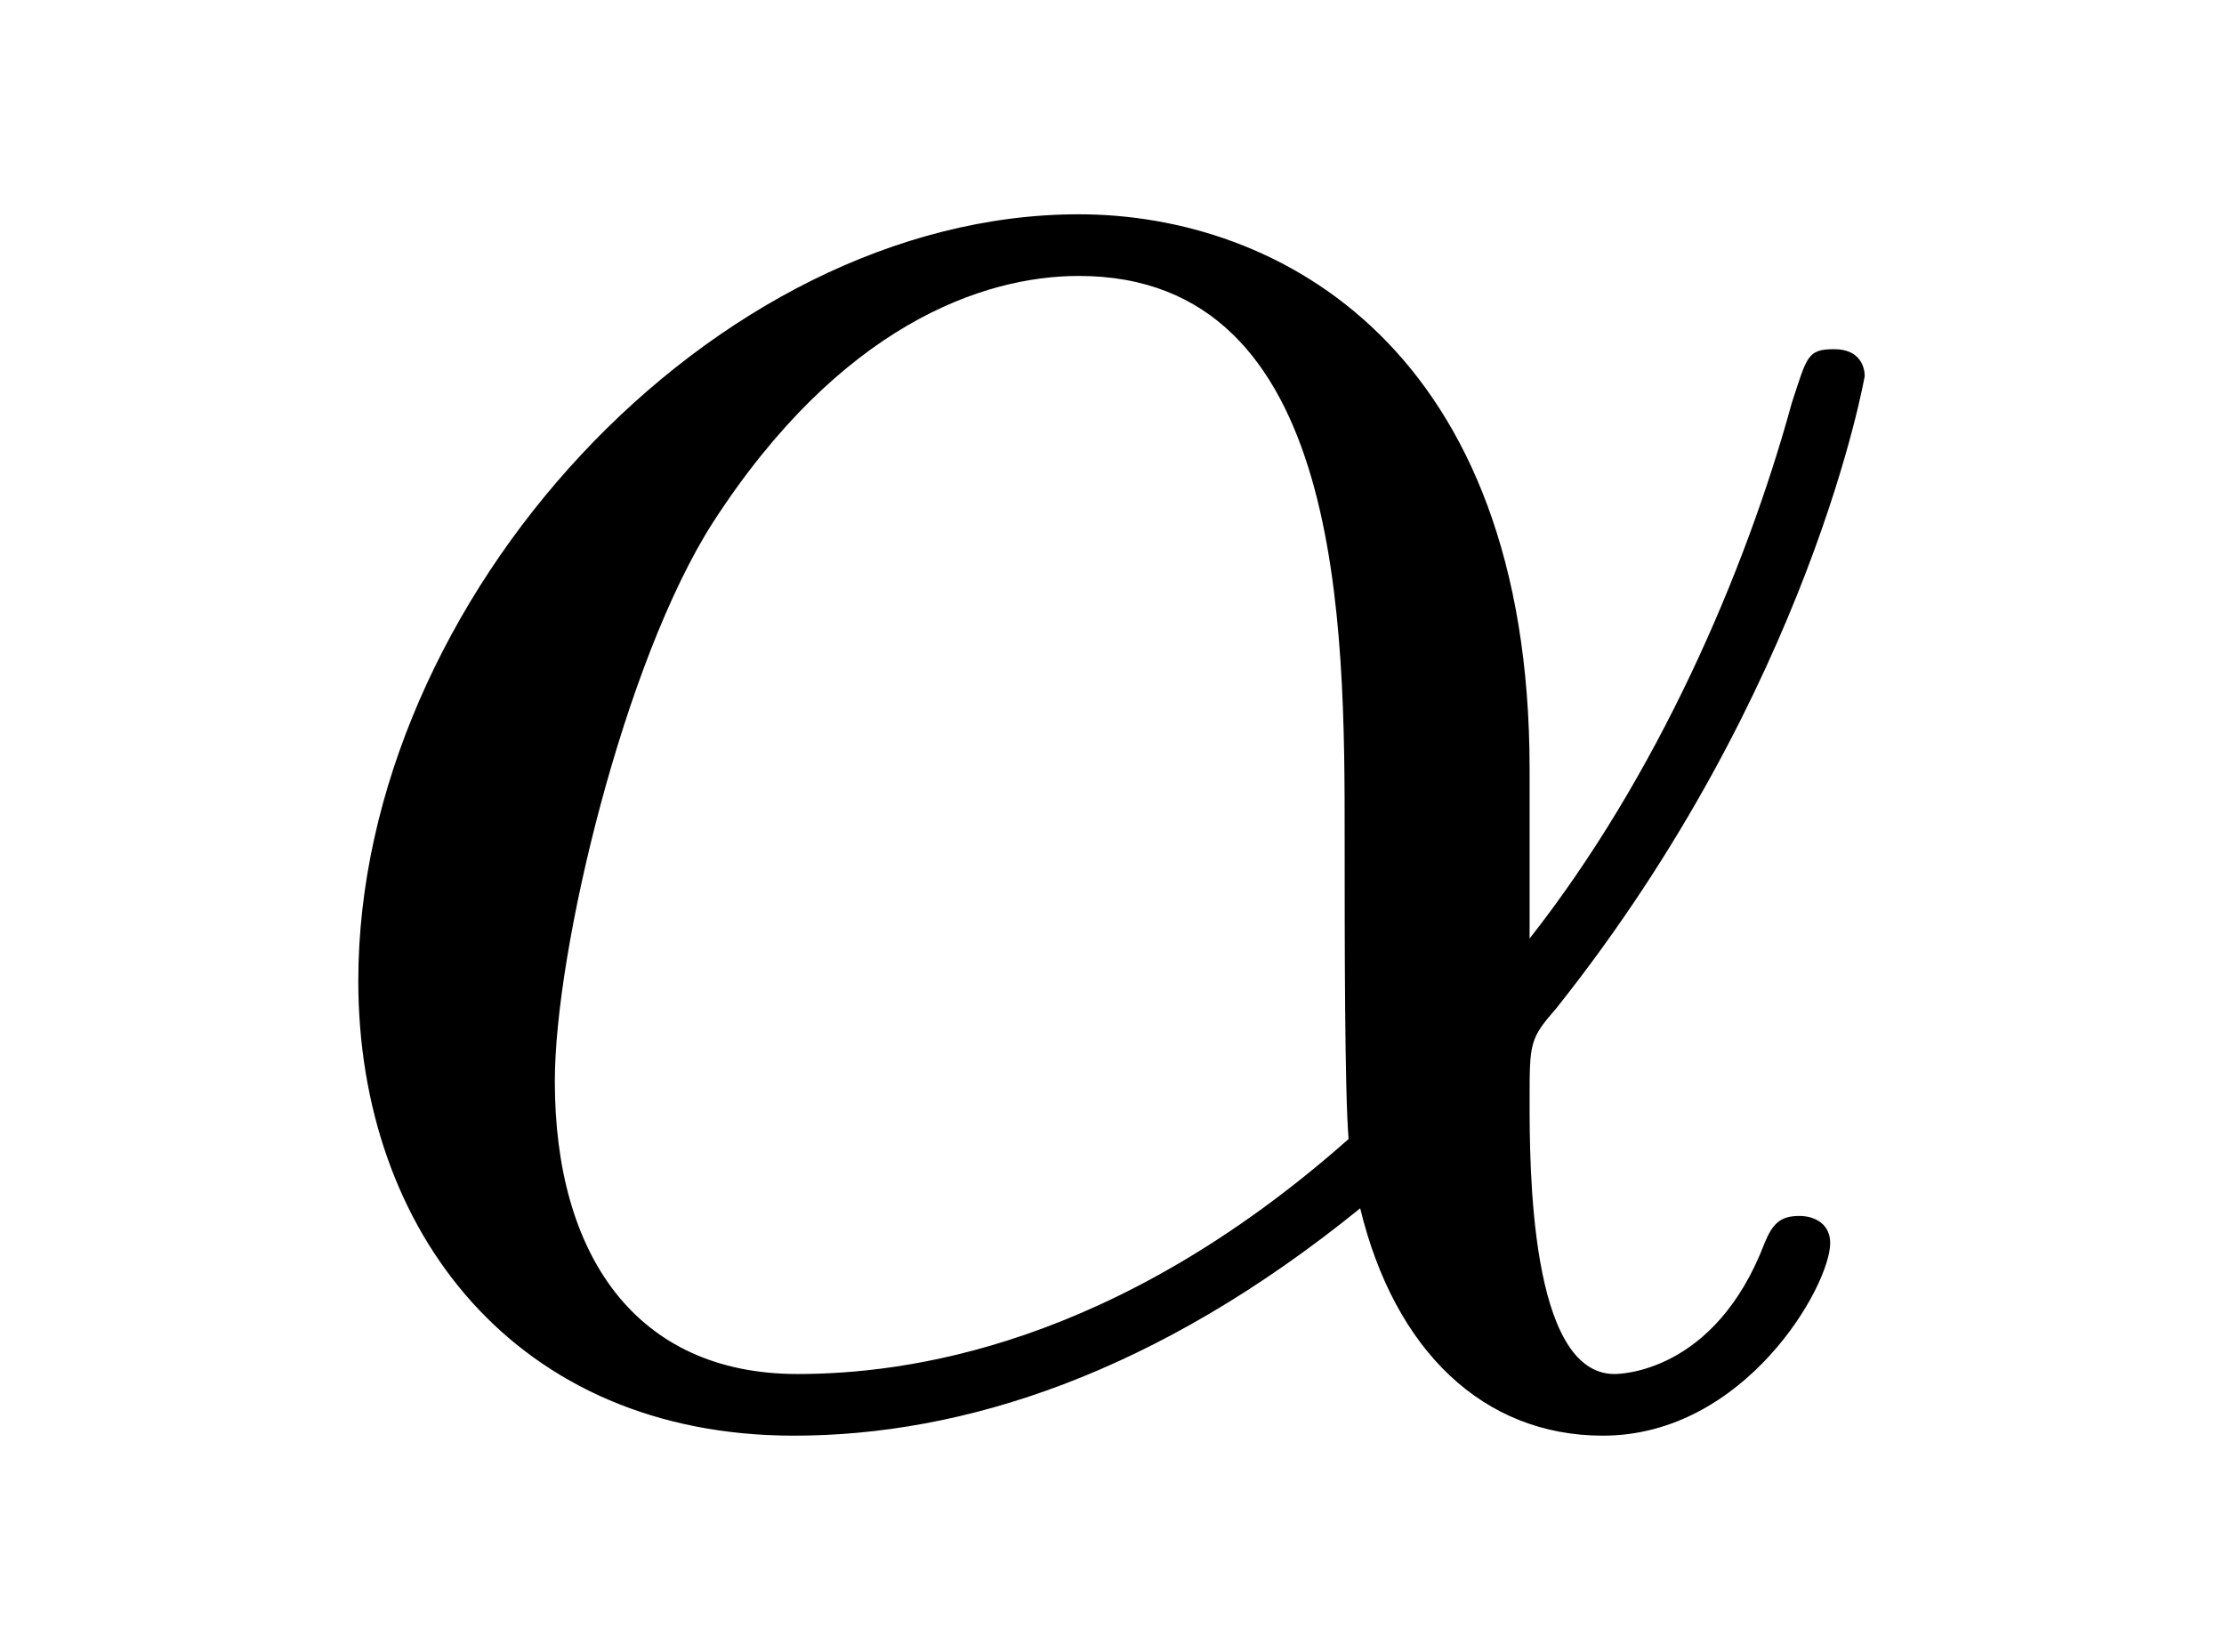
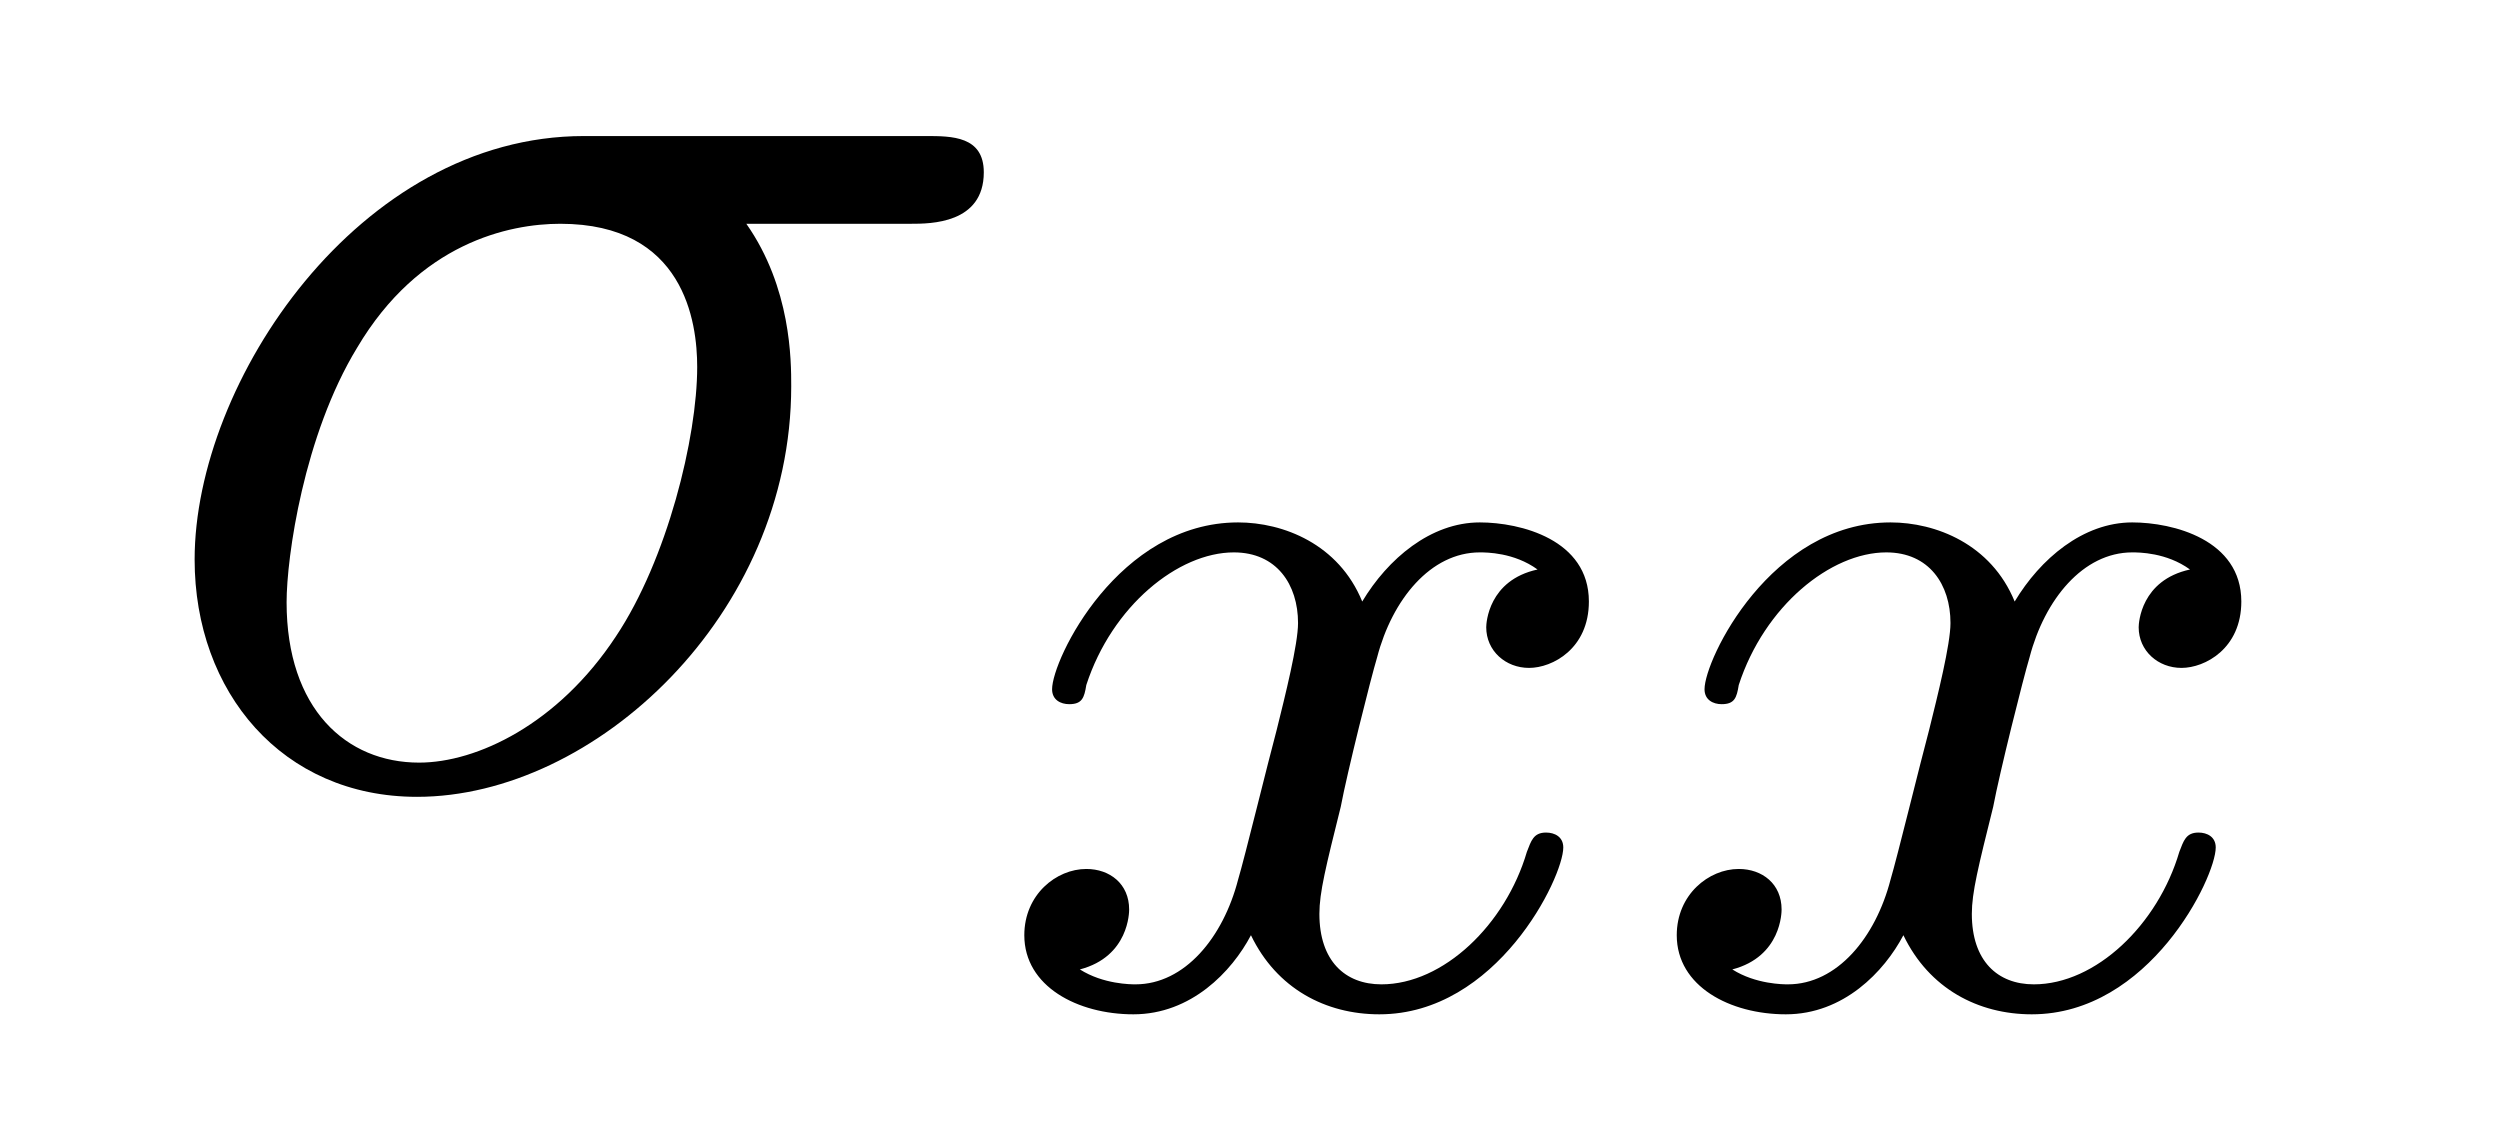
- <svg xmlns="http://www.w3.org/2000/svg" xmlns:xlink="http://www.w3.org/1999/xlink" viewBox="0 0 9.019 6.697" version="1.2">
+ <svg xmlns="http://www.w3.org/2000/svg" xmlns:xlink="http://www.w3.org/1999/xlink" viewBox="0 0 18.266 8.333" version="1.2">
  <defs>
    <g>
      <symbol overflow="visible" id="glyph0-0">
        <path style="stroke:none;" d="" />
      </symbol>
      <symbol overflow="visible" id="glyph0-1">
-         <path style="stroke:none;" d="M 5.203 -2.578 C 5.203 -4.281 4.188 -4.828 3.375 -4.828 C 1.891 -4.828 0.453 -3.266 0.453 -1.719 C 0.453 -0.703 1.094 0.125 2.219 0.125 C 2.906 0.125 3.688 -0.125 4.516 -0.797 C 4.656 -0.219 5.016 0.125 5.5 0.125 C 6.078 0.125 6.422 -0.484 6.422 -0.656 C 6.422 -0.734 6.359 -0.766 6.297 -0.766 C 6.219 -0.766 6.188 -0.734 6.156 -0.656 C 5.953 -0.125 5.562 -0.125 5.547 -0.125 C 5.203 -0.125 5.203 -0.969 5.203 -1.234 C 5.203 -1.469 5.203 -1.484 5.312 -1.609 C 6.344 -2.906 6.562 -4.172 6.562 -4.172 C 6.562 -4.203 6.547 -4.281 6.438 -4.281 C 6.328 -4.281 6.328 -4.25 6.266 -4.062 C 6.078 -3.375 5.719 -2.547 5.203 -1.891 Z M 4.469 -1.078 C 3.516 -0.234 2.672 -0.125 2.234 -0.125 C 1.578 -0.125 1.25 -0.609 1.25 -1.312 C 1.25 -1.844 1.531 -3.016 1.891 -3.578 C 2.406 -4.375 2.984 -4.578 3.375 -4.578 C 4.453 -4.578 4.453 -3.156 4.453 -2.297 C 4.453 -1.891 4.453 -1.266 4.469 -1.078 Z M 4.469 -1.078 " />
+         <path style="stroke:none;" d="M 5.656 -4.062 C 5.797 -4.062 6.188 -4.062 6.188 -4.438 C 6.188 -4.703 5.953 -4.703 5.766 -4.703 L 3.266 -4.703 C 1.625 -4.703 0.422 -2.906 0.422 -1.609 C 0.422 -0.641 1.062 0.125 2.047 0.125 C 3.344 0.125 4.781 -1.203 4.781 -2.875 C 4.781 -3.062 4.781 -3.594 4.453 -4.062 Z M 2.062 -0.125 C 1.531 -0.125 1.094 -0.516 1.094 -1.297 C 1.094 -1.625 1.219 -2.516 1.609 -3.156 C 2.062 -3.922 2.719 -4.062 3.094 -4.062 C 4 -4.062 4.094 -3.344 4.094 -3.016 C 4.094 -2.5 3.875 -1.609 3.5 -1.047 C 3.078 -0.406 2.484 -0.125 2.062 -0.125 Z M 2.062 -0.125 " />
+       </symbol>
+       <symbol overflow="visible" id="glyph1-0">
+         <path style="stroke:none;" d="" />
+       </symbol>
+       <symbol overflow="visible" id="glyph1-1">
+         <path style="stroke:none;" d="M 4 -3.172 C 3.641 -3.094 3.625 -2.781 3.625 -2.75 C 3.625 -2.578 3.766 -2.453 3.938 -2.453 C 4.109 -2.453 4.375 -2.594 4.375 -2.938 C 4.375 -3.391 3.875 -3.516 3.578 -3.516 C 3.219 -3.516 2.906 -3.25 2.719 -2.938 C 2.547 -3.359 2.141 -3.516 1.812 -3.516 C 0.938 -3.516 0.453 -2.516 0.453 -2.297 C 0.453 -2.219 0.516 -2.188 0.578 -2.188 C 0.672 -2.188 0.688 -2.234 0.703 -2.328 C 0.891 -2.906 1.375 -3.297 1.781 -3.297 C 2.094 -3.297 2.25 -3.062 2.25 -2.781 C 2.25 -2.625 2.156 -2.25 2.094 -2 C 2.031 -1.766 1.859 -1.062 1.812 -0.906 C 1.703 -0.484 1.422 -0.141 1.062 -0.141 C 1.031 -0.141 0.828 -0.141 0.656 -0.25 C 1.016 -0.344 1.016 -0.672 1.016 -0.688 C 1.016 -0.875 0.875 -0.984 0.703 -0.984 C 0.484 -0.984 0.25 -0.797 0.25 -0.5 C 0.25 -0.125 0.641 0.078 1.047 0.078 C 1.469 0.078 1.766 -0.234 1.906 -0.5 C 2.094 -0.109 2.453 0.078 2.844 0.078 C 3.703 0.078 4.188 -0.922 4.188 -1.141 C 4.188 -1.219 4.125 -1.25 4.062 -1.25 C 3.969 -1.25 3.953 -1.188 3.922 -1.109 C 3.766 -0.578 3.312 -0.141 2.859 -0.141 C 2.594 -0.141 2.406 -0.312 2.406 -0.656 C 2.406 -0.812 2.453 -1 2.562 -1.438 C 2.609 -1.688 2.781 -2.375 2.828 -2.531 C 2.938 -2.953 3.219 -3.297 3.578 -3.297 C 3.625 -3.297 3.828 -3.297 4 -3.172 Z M 4 -3.172 " />
      </symbol>
    </g>
  </defs>
  <g id="surface1">
    <g style="fill:rgb(0%,0%,0%);fill-opacity:1;">
      <use xlink:href="#glyph0-1" x="1" y="5.697" />
    </g>
+     <g style="fill:rgb(0%,0%,0%);fill-opacity:1;">
+       <use xlink:href="#glyph1-1" x="7.234" y="7.333" />
+       <use xlink:href="#glyph1-1" x="12.001" y="7.333" />
+     </g>
  </g>
</svg>
